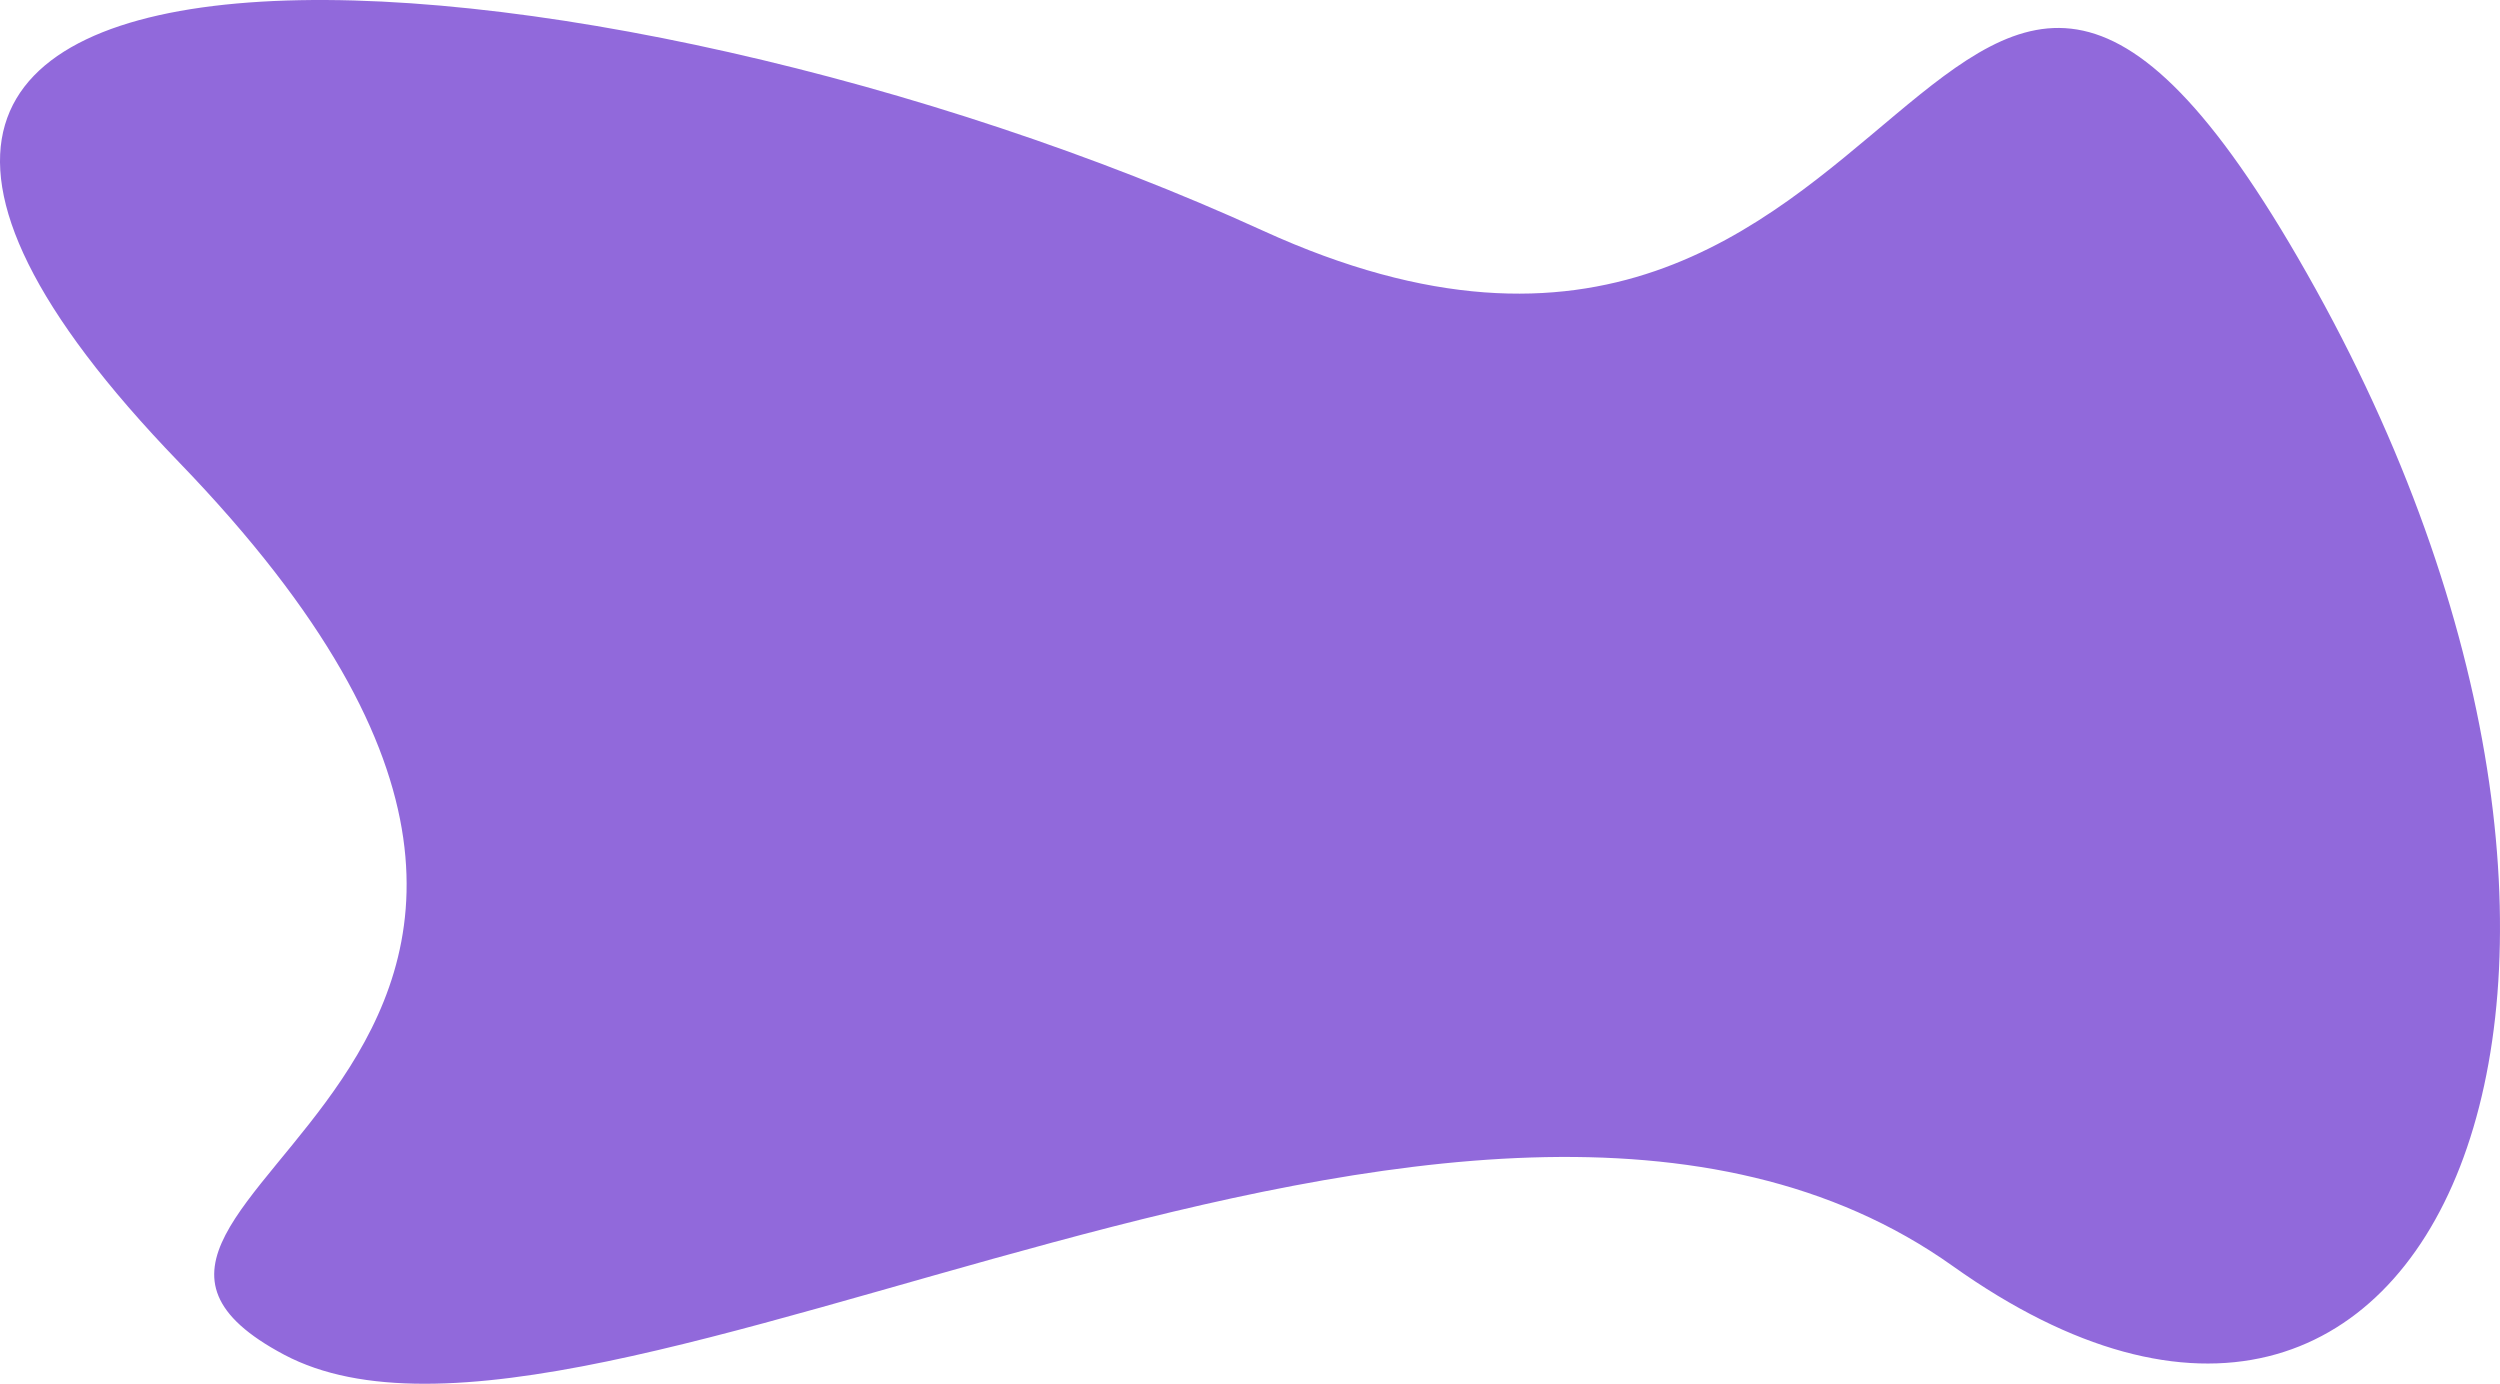
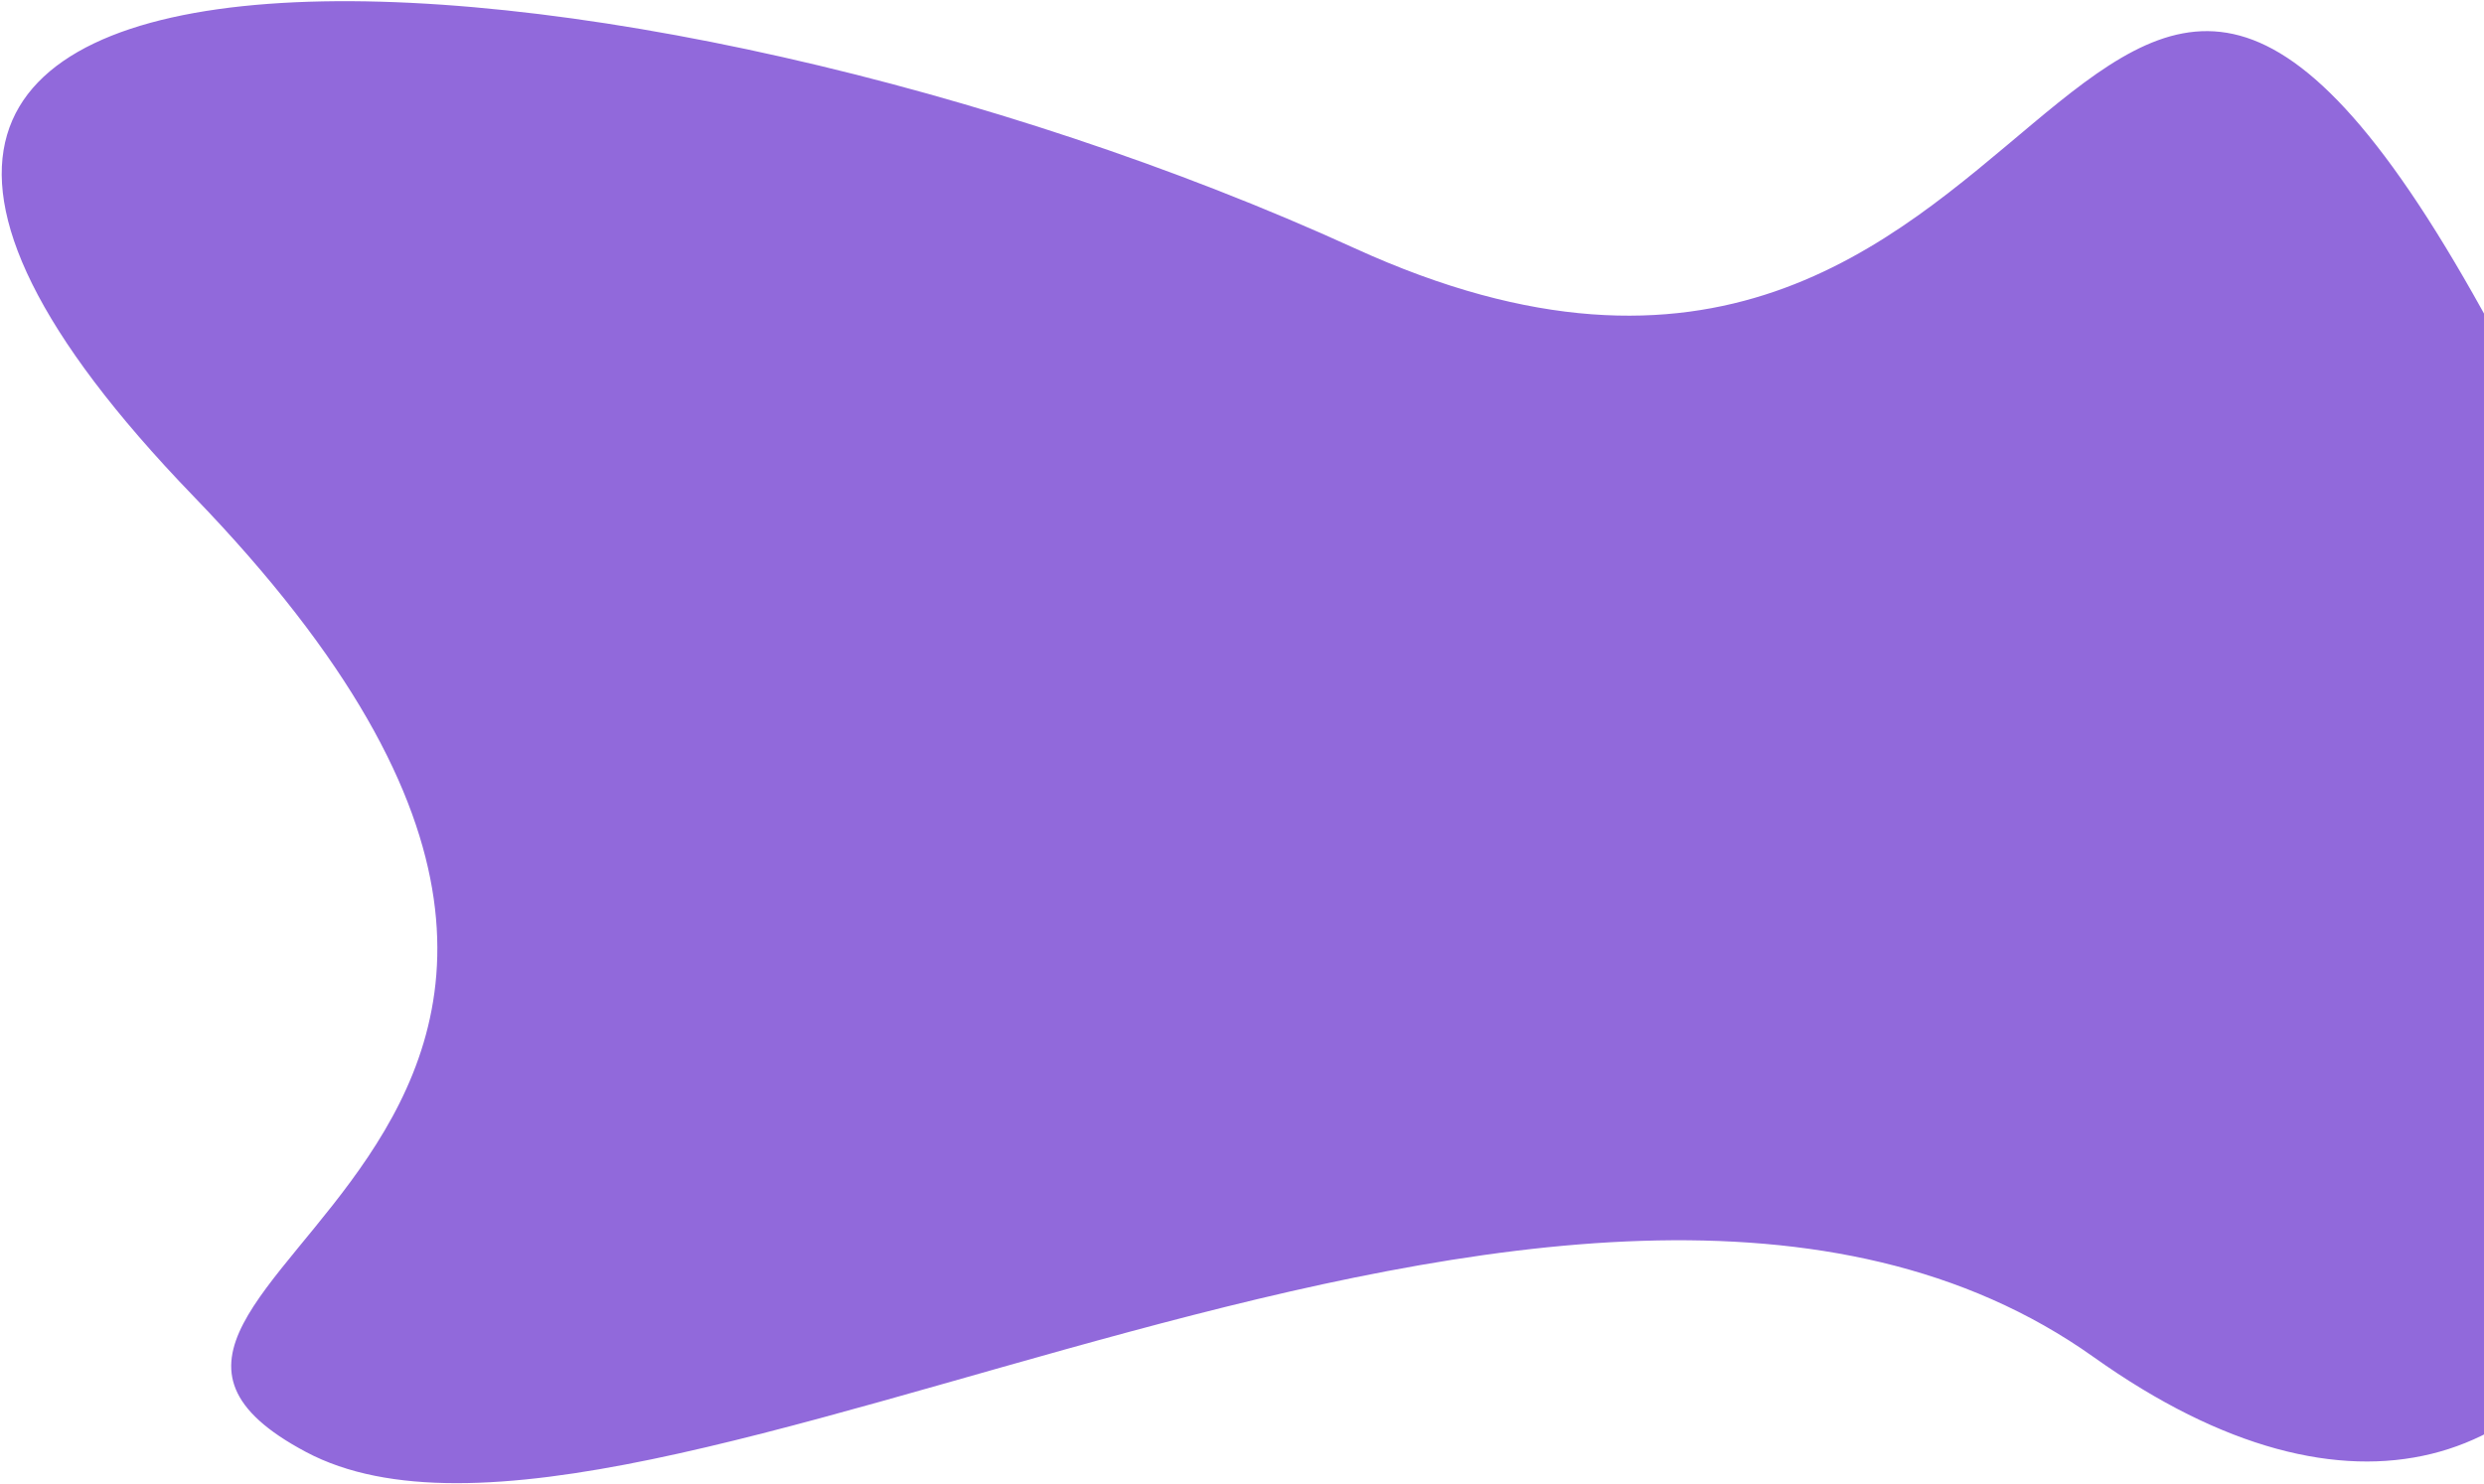
- <svg xmlns="http://www.w3.org/2000/svg" width="1418.904" height="785.373" viewBox="0 0 1418.904 785.373">
-   <path id="Combined_Shape" data-name="Combined Shape" d="M681.8,197.353C302.991,24.383-269.226-18.943,66.533,328.745S-42.49,745.7,126.179,835.261C301.227,928.206,798.3,589.247,1073.3,784.993s423.894-161.27,205.947-554.458S1060.6,370.322,681.8,197.353Z" transform="translate(35.079 -66.385)" fill="#9169db" />
+ <svg xmlns="http://www.w3.org/2000/svg" width="1316" height="786" viewBox="0 0 1316 786">
+   <g>
+     <g clip-path="url(#clip-df2d928f-0ee1-49e0-a1c0-d709d1d5ca83)">
+       <path fill="#9169db" d="M717.787 131.595C338.982-41.375-233.234-84.701 102.525 262.988 438.283 610.676-6.5 679.946 162.17 769.503c175.048 92.945 672.126-246.014 947.117-50.268 274.992 195.746 423.895-161.27 205.947-554.458-217.948-393.188-218.642 139.787-597.447-33.182z" />
+     </g>
+   </g>
</svg>
